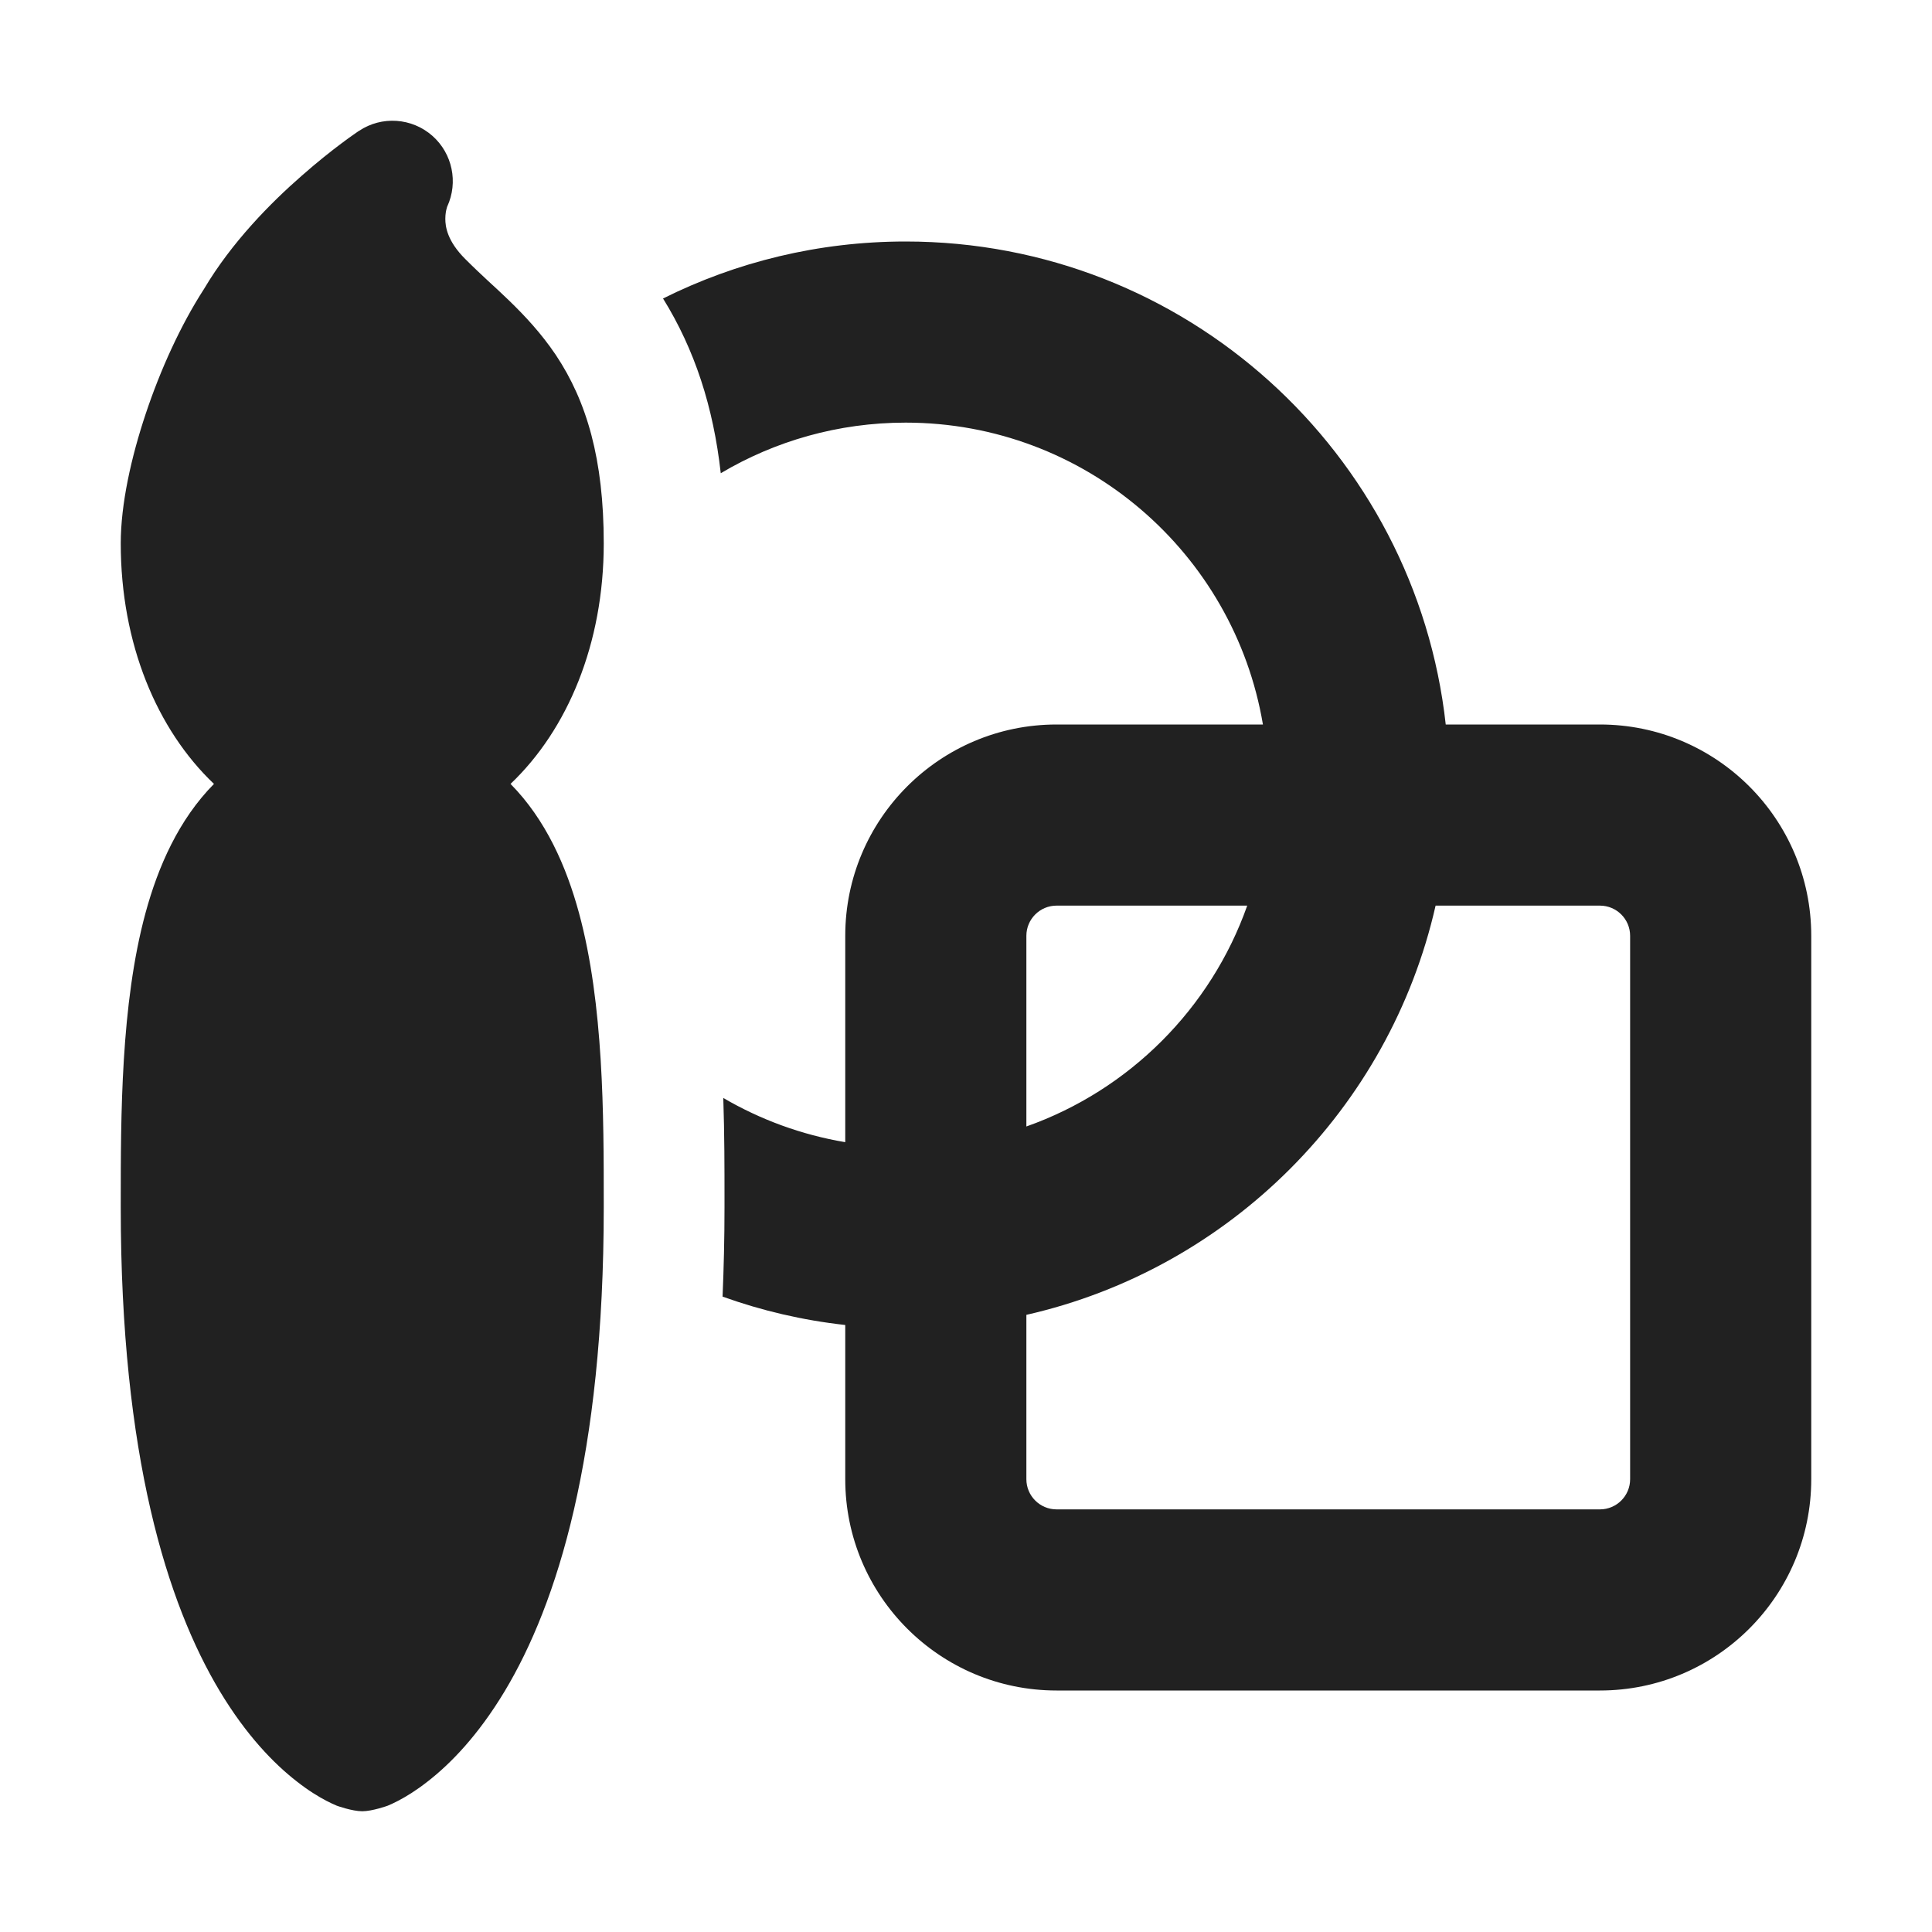
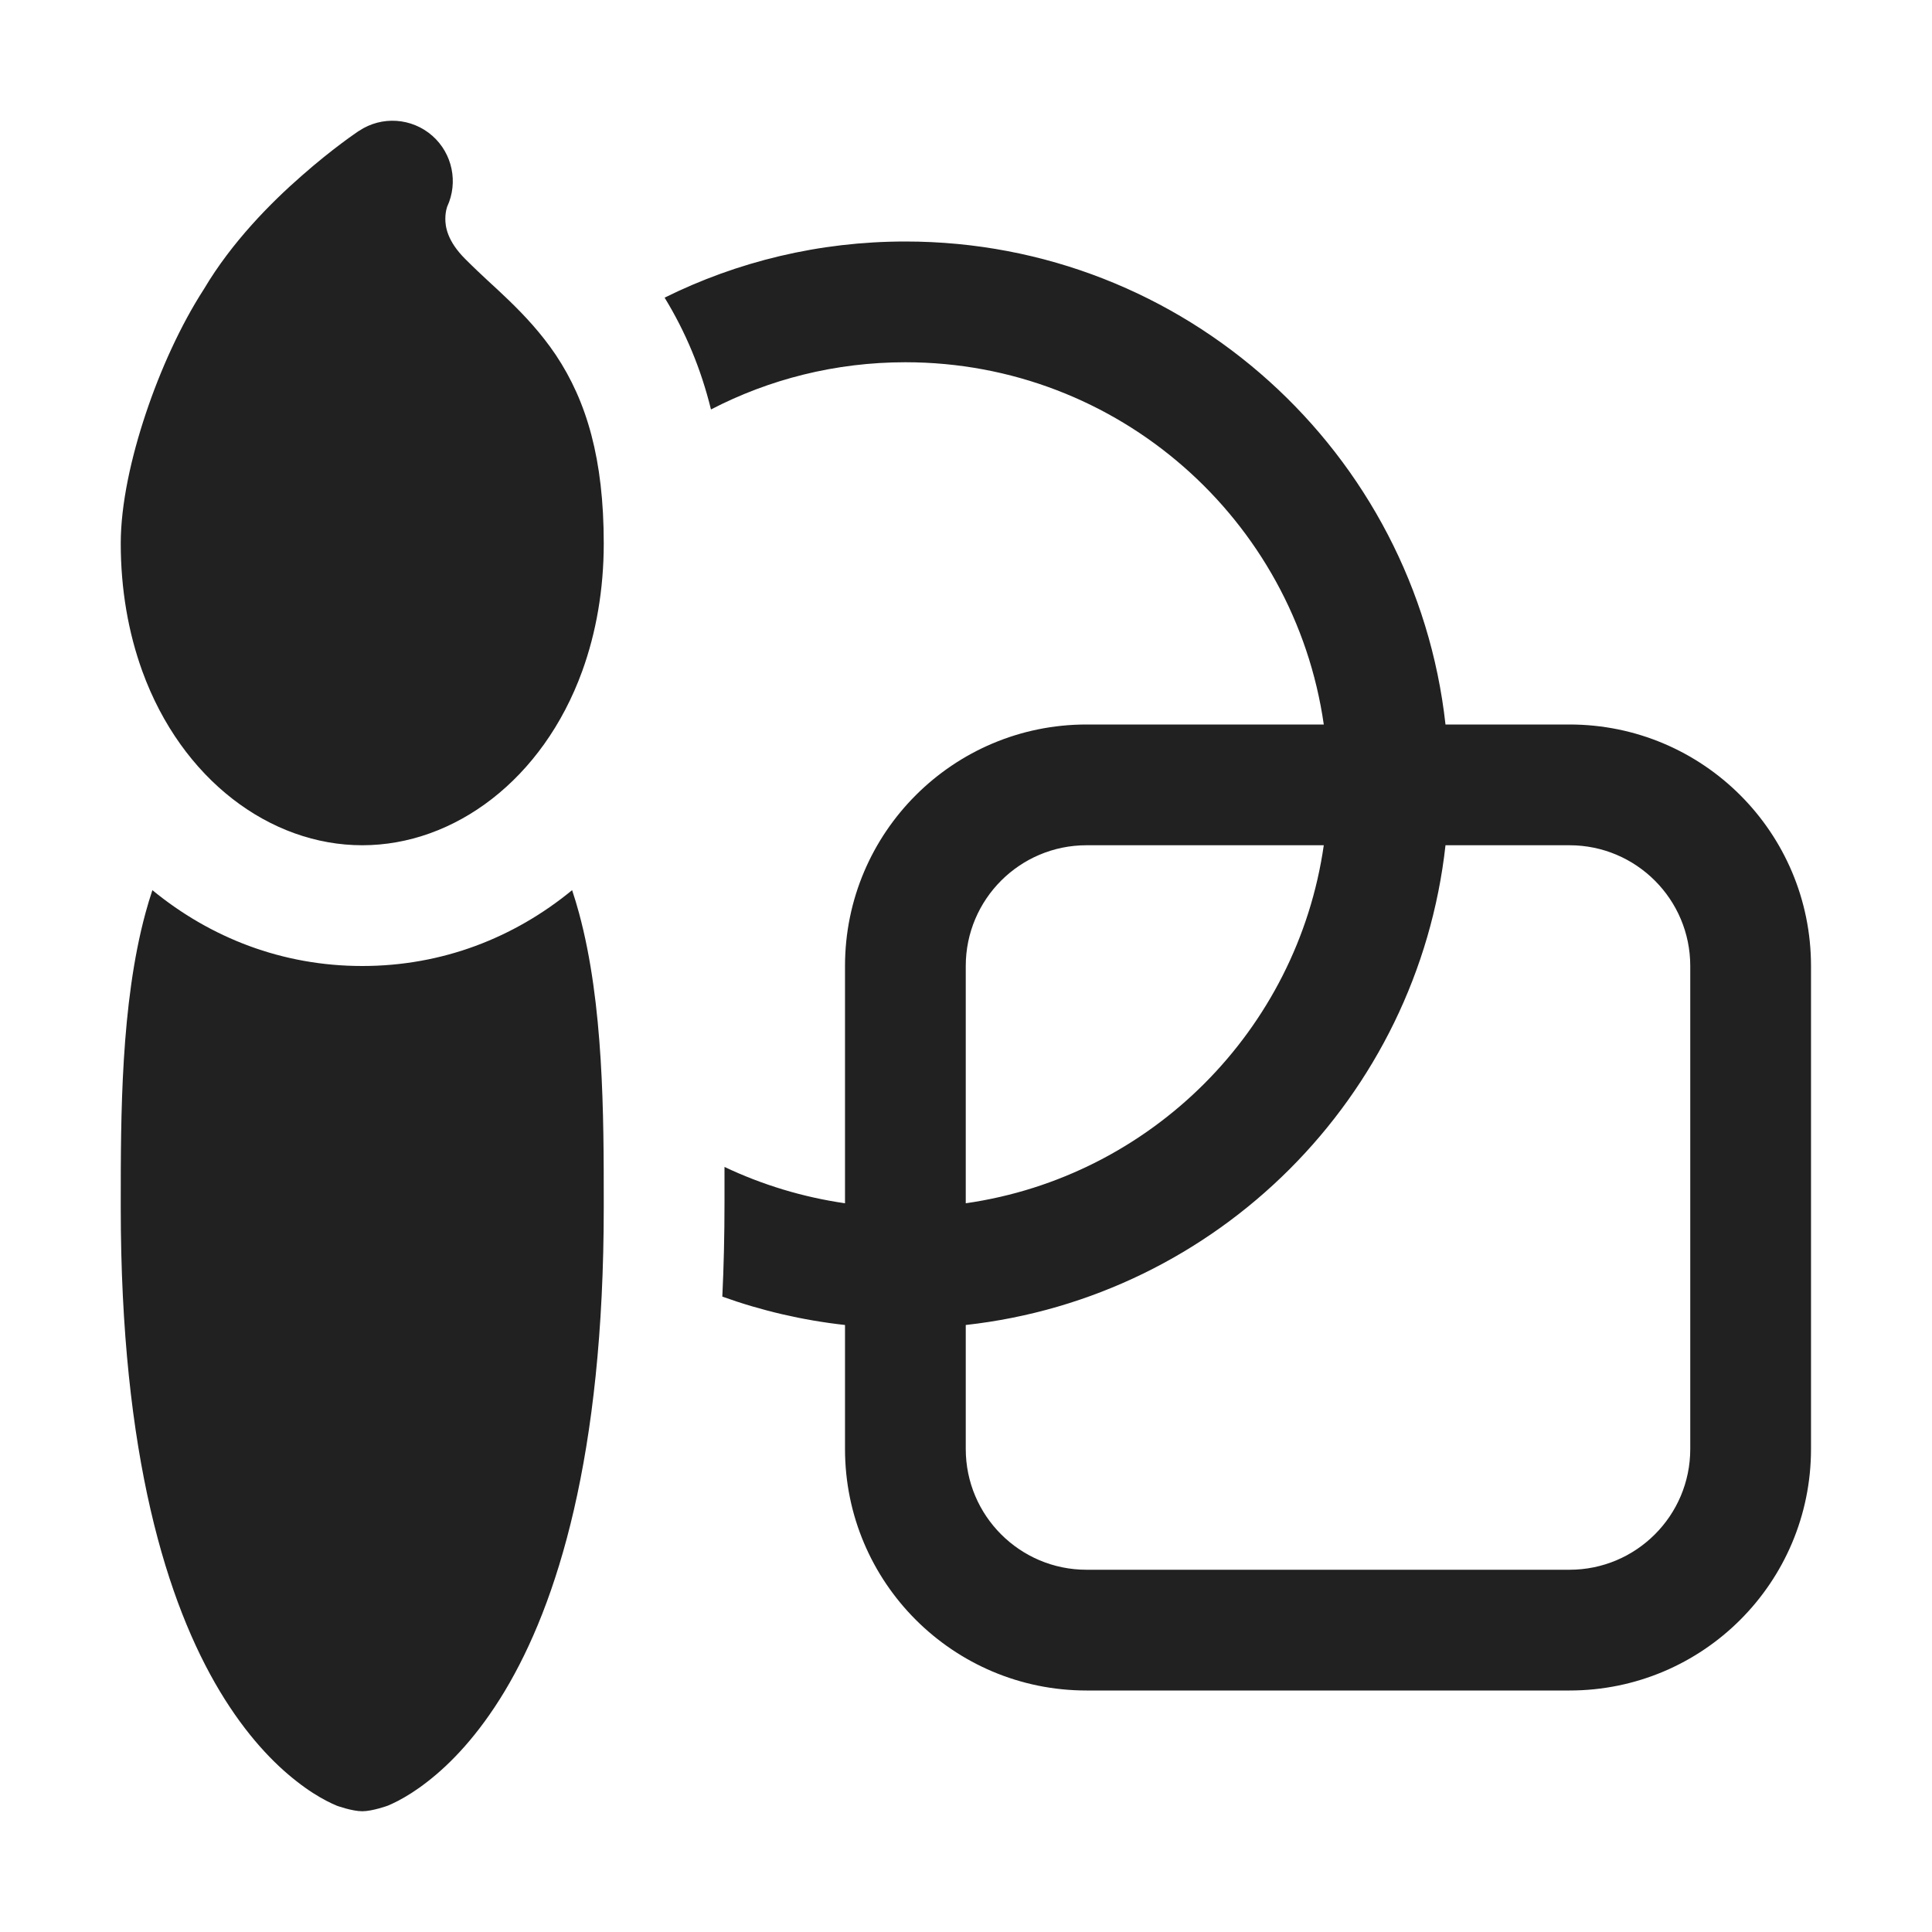
<svg xmlns="http://www.w3.org/2000/svg" width="16" height="16" viewBox="0 0 16 16" fill="none">
-   <path d="M7.5 3.5C6.941 3.5 6.417 3.653 5.969 3.919C5.908 3.372 5.754 2.896 5.491 2.472C6.096 2.17 6.778 2 7.5 2C9.816 2 11.724 3.75 11.973 6H13.25C14.216 6 15 6.784 15 7.75V12.25C15 13.216 14.216 14 13.25 14H8.75C7.784 14 7 13.216 7 12.25V10.973C6.647 10.934 6.307 10.854 5.984 10.738C5.994 10.502 6 10.256 6 10L6 9.92C6 9.68 6 9.397 5.99 9.093C6.297 9.272 6.637 9.398 7 9.459V7.75C7 6.784 7.784 6 8.75 6H10.459C10.22 4.581 8.986 3.5 7.5 3.5ZM11.889 7.5C11.507 9.182 10.182 10.507 8.5 10.889V12.25C8.5 12.388 8.612 12.5 8.75 12.5H13.25C13.388 12.5 13.5 12.388 13.5 12.25V7.75C13.5 7.612 13.388 7.5 13.25 7.5H11.889ZM10.329 7.5H8.75C8.612 7.5 8.5 7.612 8.5 7.75V9.329C9.352 9.028 10.028 8.352 10.329 7.5ZM3.581 1.125C3.747 1.272 3.796 1.51 3.704 1.71C3.703 1.712 3.701 1.717 3.7 1.723C3.694 1.742 3.688 1.774 3.688 1.812C3.688 1.876 3.703 1.996 3.854 2.146C3.927 2.219 3.983 2.271 4.044 2.328C4.094 2.374 4.147 2.422 4.215 2.488C4.343 2.612 4.481 2.758 4.604 2.941C4.859 3.324 5 3.803 5 4.5C5 5.332 4.7 6.043 4.228 6.492C4.52 6.788 4.69 7.175 4.795 7.561C5 8.315 5 9.245 5 9.964L5 10C5 12.058 4.615 13.281 4.179 14.007C3.96 14.371 3.732 14.606 3.541 14.754C3.447 14.828 3.363 14.879 3.296 14.914C3.263 14.931 3.235 14.944 3.211 14.954C3.211 14.954 3.084 15 3 15C2.916 15 2.789 14.954 2.789 14.954C2.765 14.944 2.737 14.931 2.704 14.914C2.637 14.879 2.553 14.828 2.459 14.754C2.268 14.606 2.04 14.371 1.821 14.007C1.385 13.281 1 12.058 1 10L1 9.964C1 9.245 1 8.315 1.205 7.561C1.31 7.175 1.48 6.788 1.772 6.492C1.3 6.043 1 5.332 1 4.5C1 4.174 1.087 3.785 1.207 3.426C1.327 3.066 1.495 2.694 1.689 2.394C1.92 2.004 2.245 1.677 2.497 1.457C2.626 1.343 2.743 1.251 2.827 1.188C2.87 1.156 2.904 1.131 2.929 1.114L2.959 1.093L2.968 1.087L2.971 1.085L2.973 1.084C3.161 0.958 3.411 0.975 3.581 1.125Z" fill="#212121" />
+   <path d="M3.581 1.125C3.747 1.272 3.796 1.51 3.704 1.71C3.703 1.712 3.701 1.717 3.7 1.723C3.694 1.742 3.688 1.774 3.688 1.812C3.688 1.876 3.703 1.996 3.854 2.146C3.927 2.219 3.983 2.271 4.044 2.328C4.094 2.374 4.147 2.422 4.215 2.488C4.343 2.612 4.481 2.758 4.604 2.941C4.859 3.324 5 3.803 5 4.5C5 4.882 4.937 5.239 4.822 5.557C4.496 6.456 3.763 7 3 7C2.237 7 1.504 6.456 1.178 5.557C1.063 5.239 1 4.882 1 4.5C1 4.174 1.087 3.785 1.207 3.426C1.327 3.066 1.495 2.694 1.689 2.394C1.92 2.004 2.245 1.677 2.497 1.457C2.626 1.343 2.743 1.251 2.827 1.188C2.87 1.156 2.904 1.131 2.929 1.114L2.959 1.093L2.968 1.087L2.971 1.085L2.973 1.084C3.161 0.958 3.411 0.975 3.581 1.125ZM3 8C3.662 8 4.257 7.767 4.738 7.372C4.759 7.435 4.778 7.498 4.795 7.561C5 8.315 5 9.245 5 9.964L5 10C5 12.058 4.615 13.281 4.179 14.007C3.96 14.371 3.732 14.606 3.541 14.754C3.447 14.828 3.363 14.879 3.296 14.914C3.263 14.931 3.235 14.944 3.211 14.954C3.211 14.954 3.084 15 3 15C2.916 15 2.789 14.954 2.789 14.954C2.765 14.944 2.737 14.931 2.704 14.914C2.637 14.879 2.553 14.828 2.459 14.754C2.268 14.606 2.04 14.371 1.821 14.007C1.385 13.281 1 12.058 1 10L1 9.964C1 9.245 1 8.315 1.205 7.561C1.222 7.498 1.241 7.435 1.262 7.372C1.744 7.767 2.338 8 3 8ZM6.998 10.973C6.646 10.934 6.305 10.854 5.982 10.738C5.994 10.487 6 10.228 6 9.96C6 9.865 6 9.766 6 9.664C6.31 9.811 6.646 9.914 6.998 9.965V8C6.998 6.895 7.894 6 8.998 6H10.963C10.72 4.304 9.261 3 7.498 3C6.918 3 6.37 3.141 5.888 3.391C5.805 3.053 5.677 2.748 5.504 2.465C6.105 2.167 6.782 2 7.498 2C9.814 2 11.722 3.75 11.971 6H12.998C14.103 6 14.998 6.895 14.998 8V12C14.998 13.105 14.103 14 12.998 14H8.998C7.894 14 6.998 13.105 6.998 12V10.973ZM11.971 7C11.74 9.086 10.084 10.742 7.998 10.973V12C7.998 12.552 8.446 13 8.998 13H12.998C13.55 13 13.998 12.552 13.998 12V8C13.998 7.448 13.55 7 12.998 7H11.971ZM10.963 7H8.998C8.446 7 7.998 7.448 7.998 8V9.965C9.531 9.745 10.743 8.533 10.963 7Z" fill="#212121" />
</svg>
